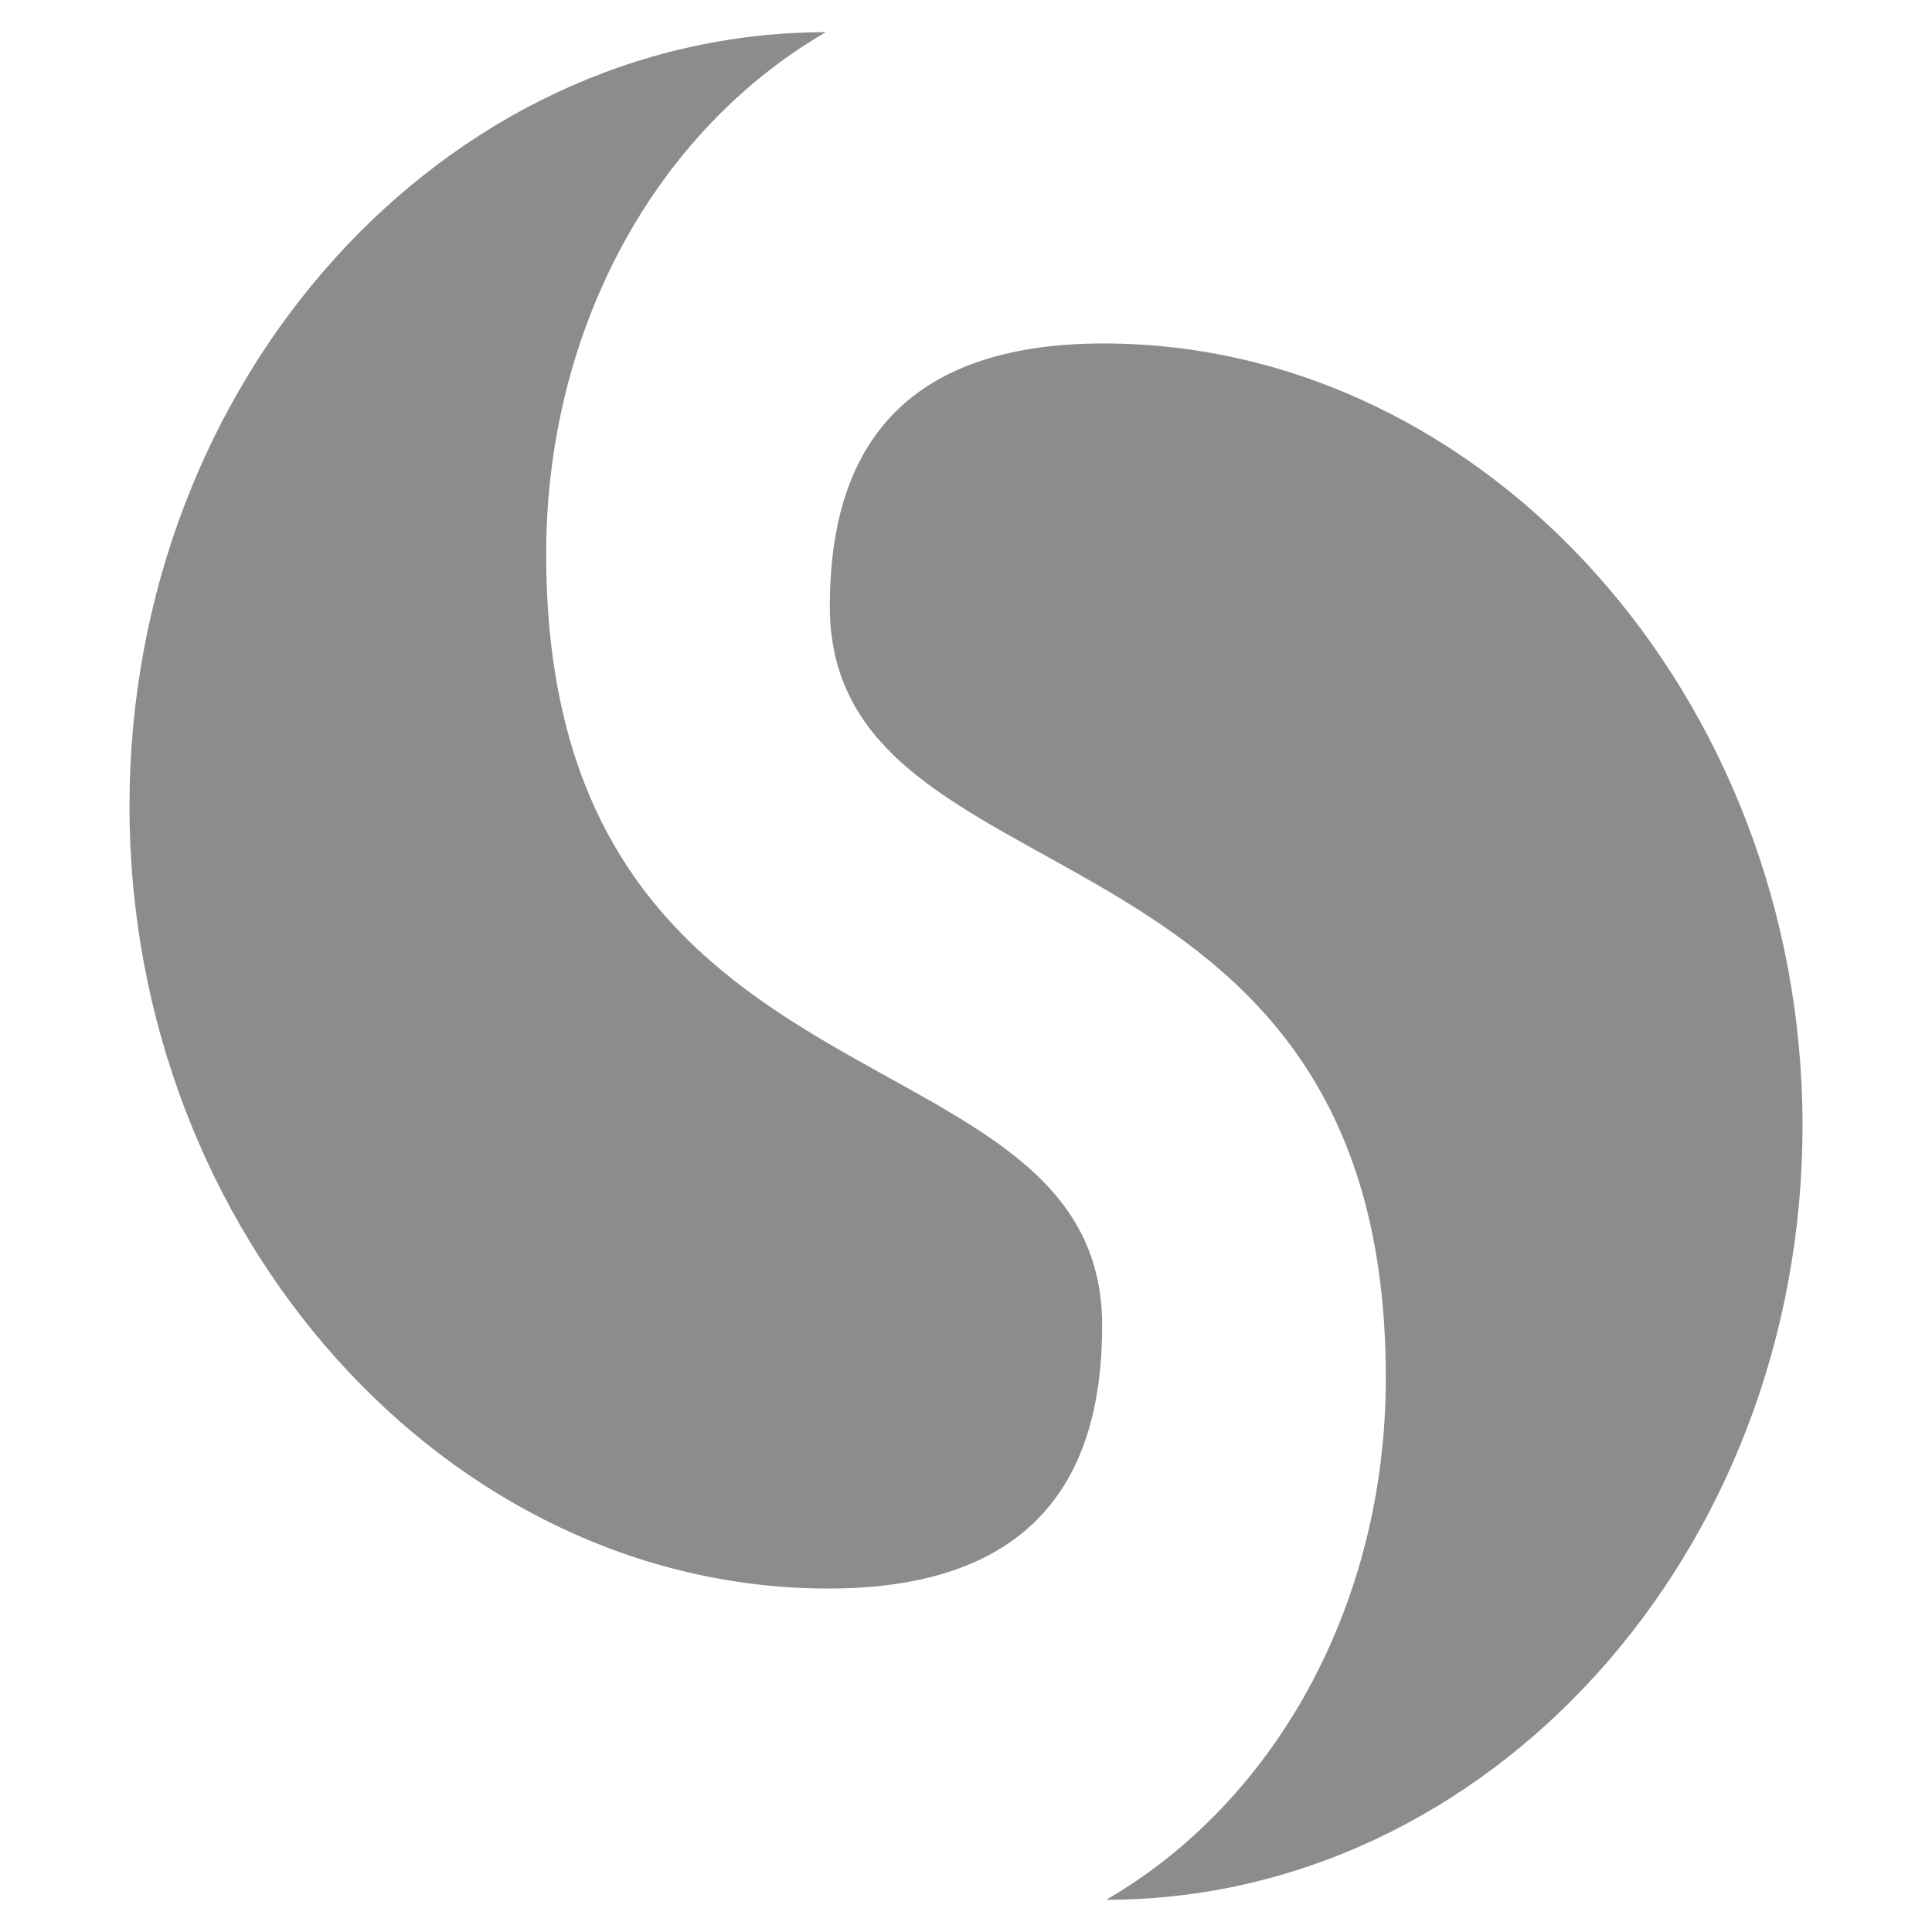
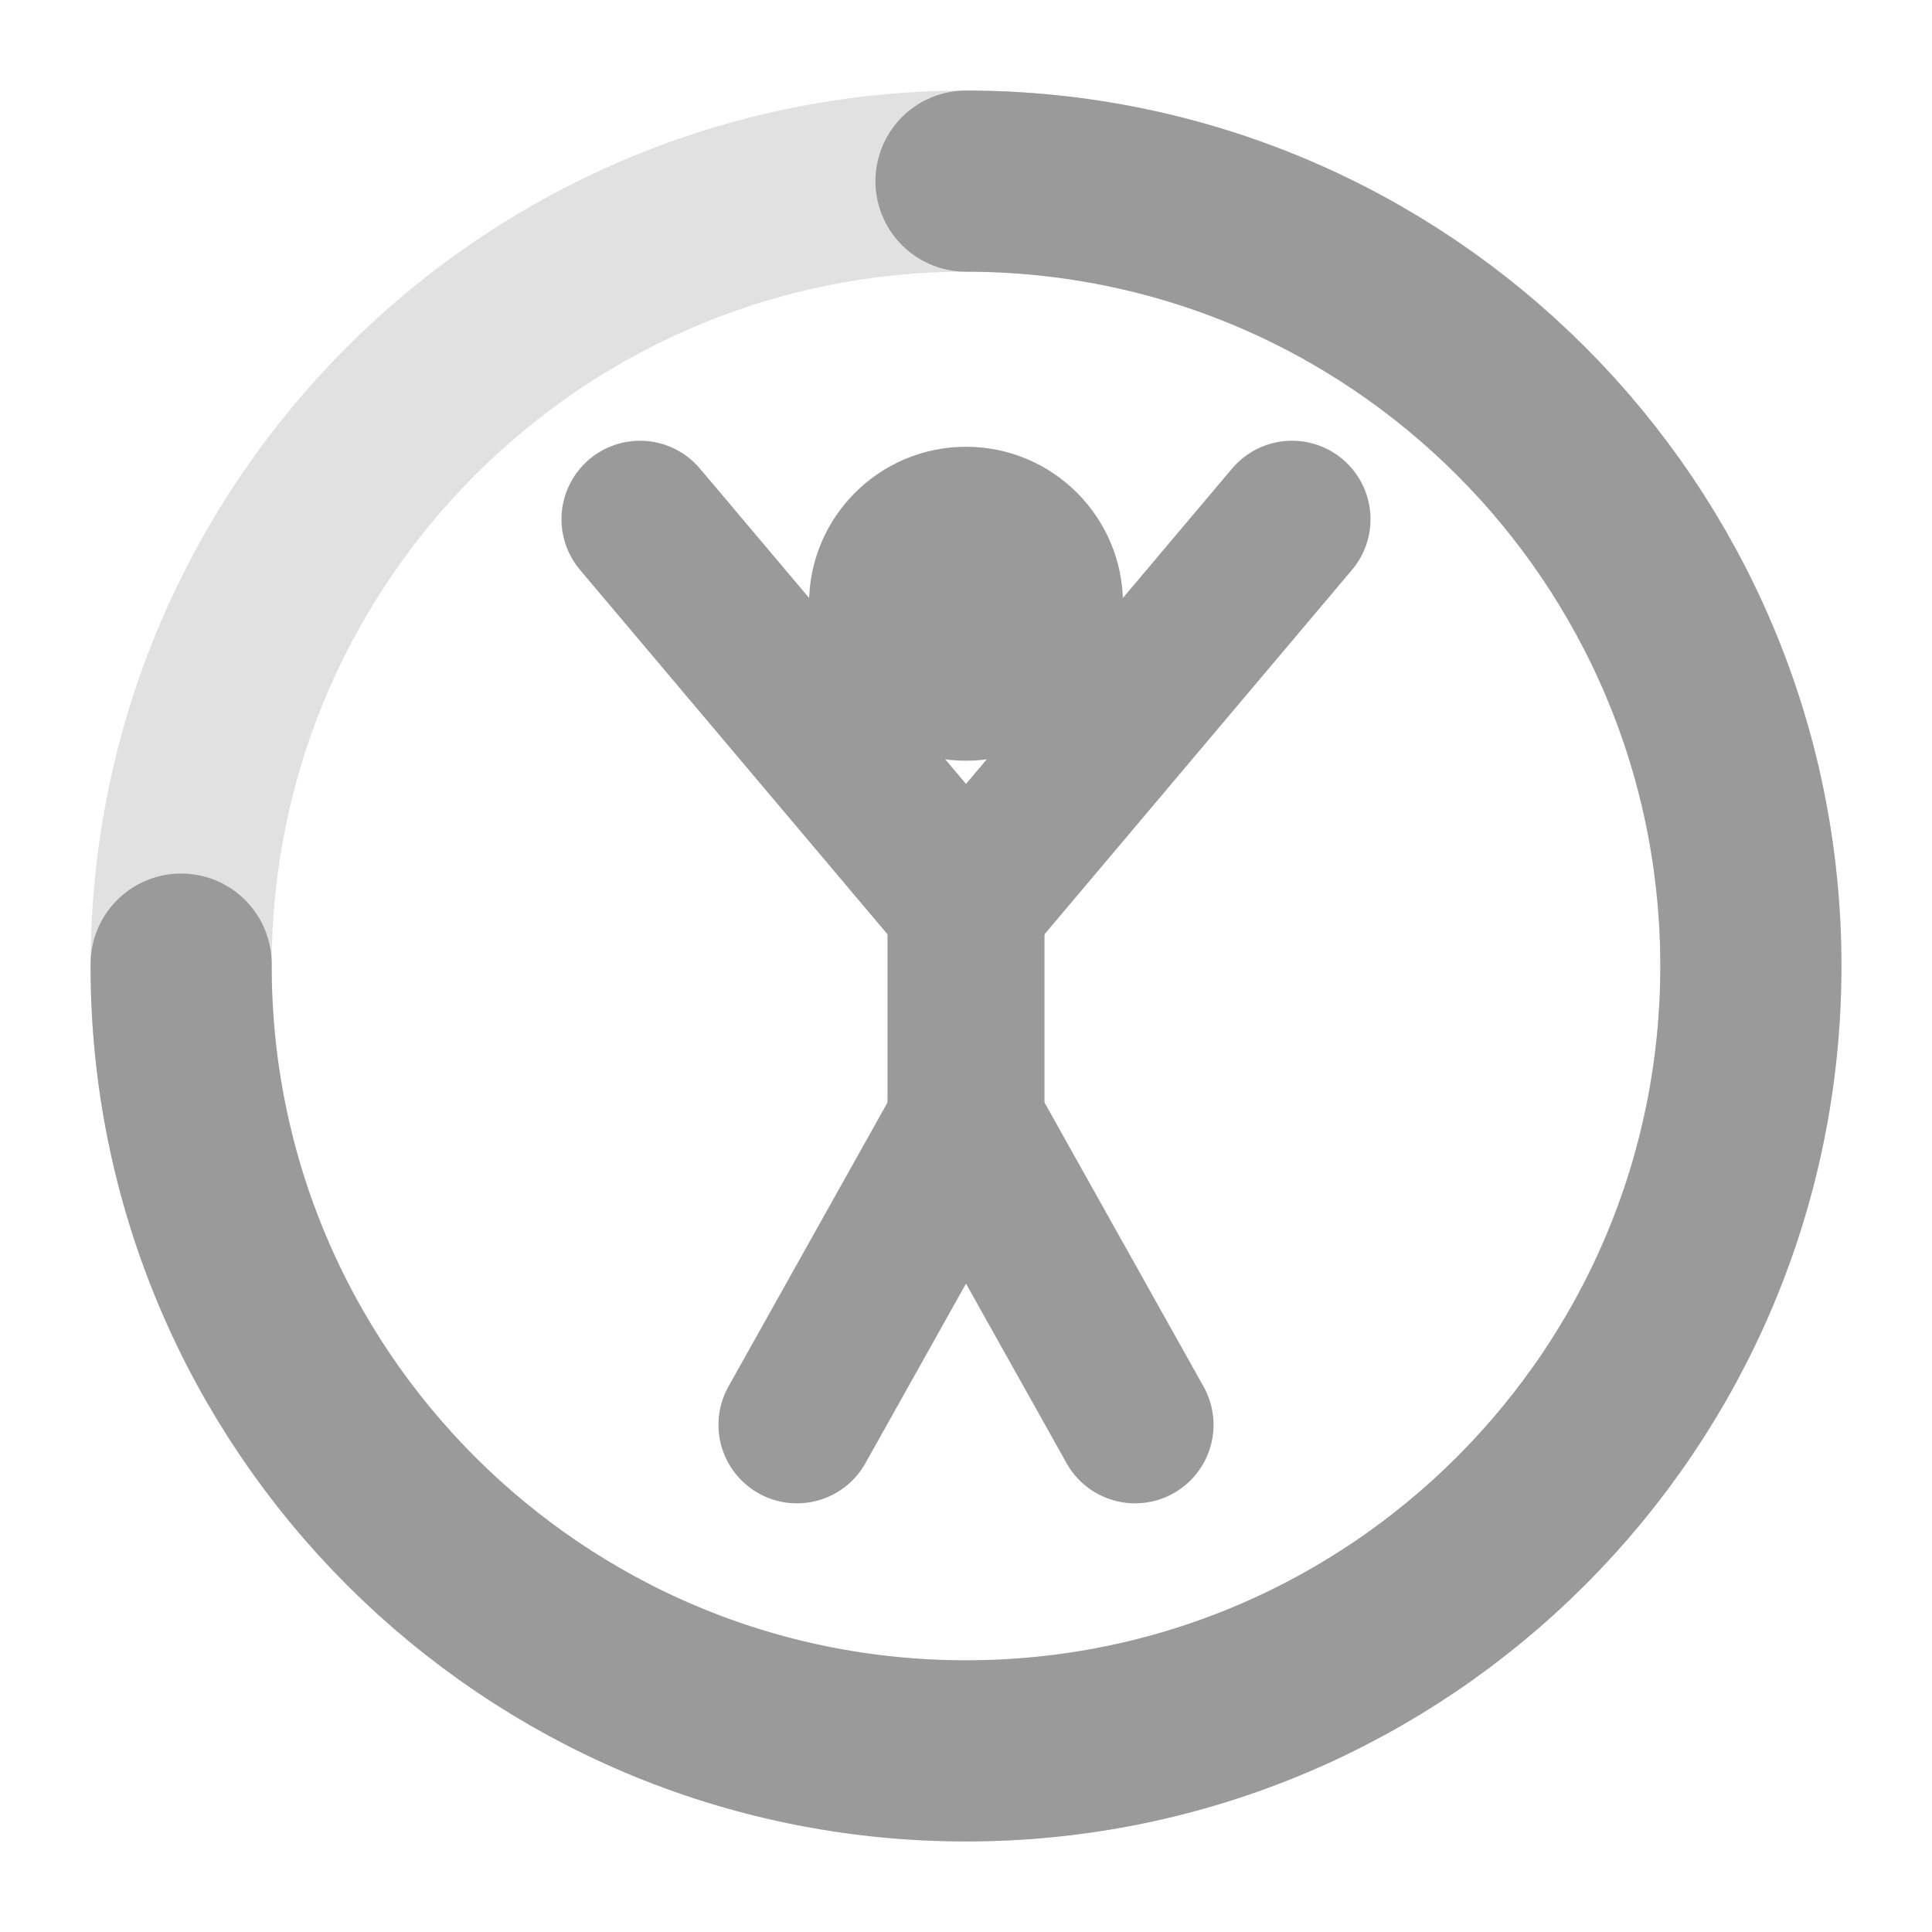
- <svg xmlns="http://www.w3.org/2000/svg" version="1.1" x="0" y="0" width="300" height="300" viewBox="0, 0, 300, 300">
-   <g id="Layer_1">
-     <g>
-       <path d="M215.192,213.915 C215.192,124.35 128.854,141.901 128.854,94.157 C128.854,74.291 136.239,53.333 171.345,53.333 C230.69,53.333 279.895,108.384 279.895,174.774 C279.895,241.175 231.105,295 171.764,295 C197.97,279.811 215.192,249.196 215.192,213.915" fill="#8C8C8C" />
-       <path d="M128.233,5 C102.027,20.188 84.809,50.799 84.809,86.091 C84.809,175.655 171.145,158.094 171.145,205.837 C171.145,225.712 163.761,246.667 128.645,246.667 C69.308,246.667 20.104,191.613 20.104,125.224 C20.104,58.831 68.893,5 128.233,5" fill="#8C8C8C" />
-     </g>
+ <svg xmlns="http://www.w3.org/2000/svg" width="32" height="32" viewBox="0 0 32 32">
+   <circle cx="16" cy="16" r="13" fill="none" stroke="#9A9A9A" stroke-opacity="0.3" stroke-width="3" />
+   <circle cx="16" cy="16" r="13" fill="none" stroke="#9A9A9A" stroke-width="3" stroke-linecap="round" stroke-dasharray="61.3 81.7" transform="rotate(-90 16 16)" />
+   <g fill="none" stroke="#9A9A9A" stroke-width="2.6" stroke-linecap="round" stroke-linejoin="round">
+     <path d="M10.6 8.6 L16 15 L21.4 8.6" />
+     <path d="M16 15 V18.6" />
+     <path d="M13.2 23.6 L16 18.6 L18.8 23.6" />
  </g>
+   <circle cx="16" cy="10" r="2.6" fill="#9A9A9A" />
</svg>
